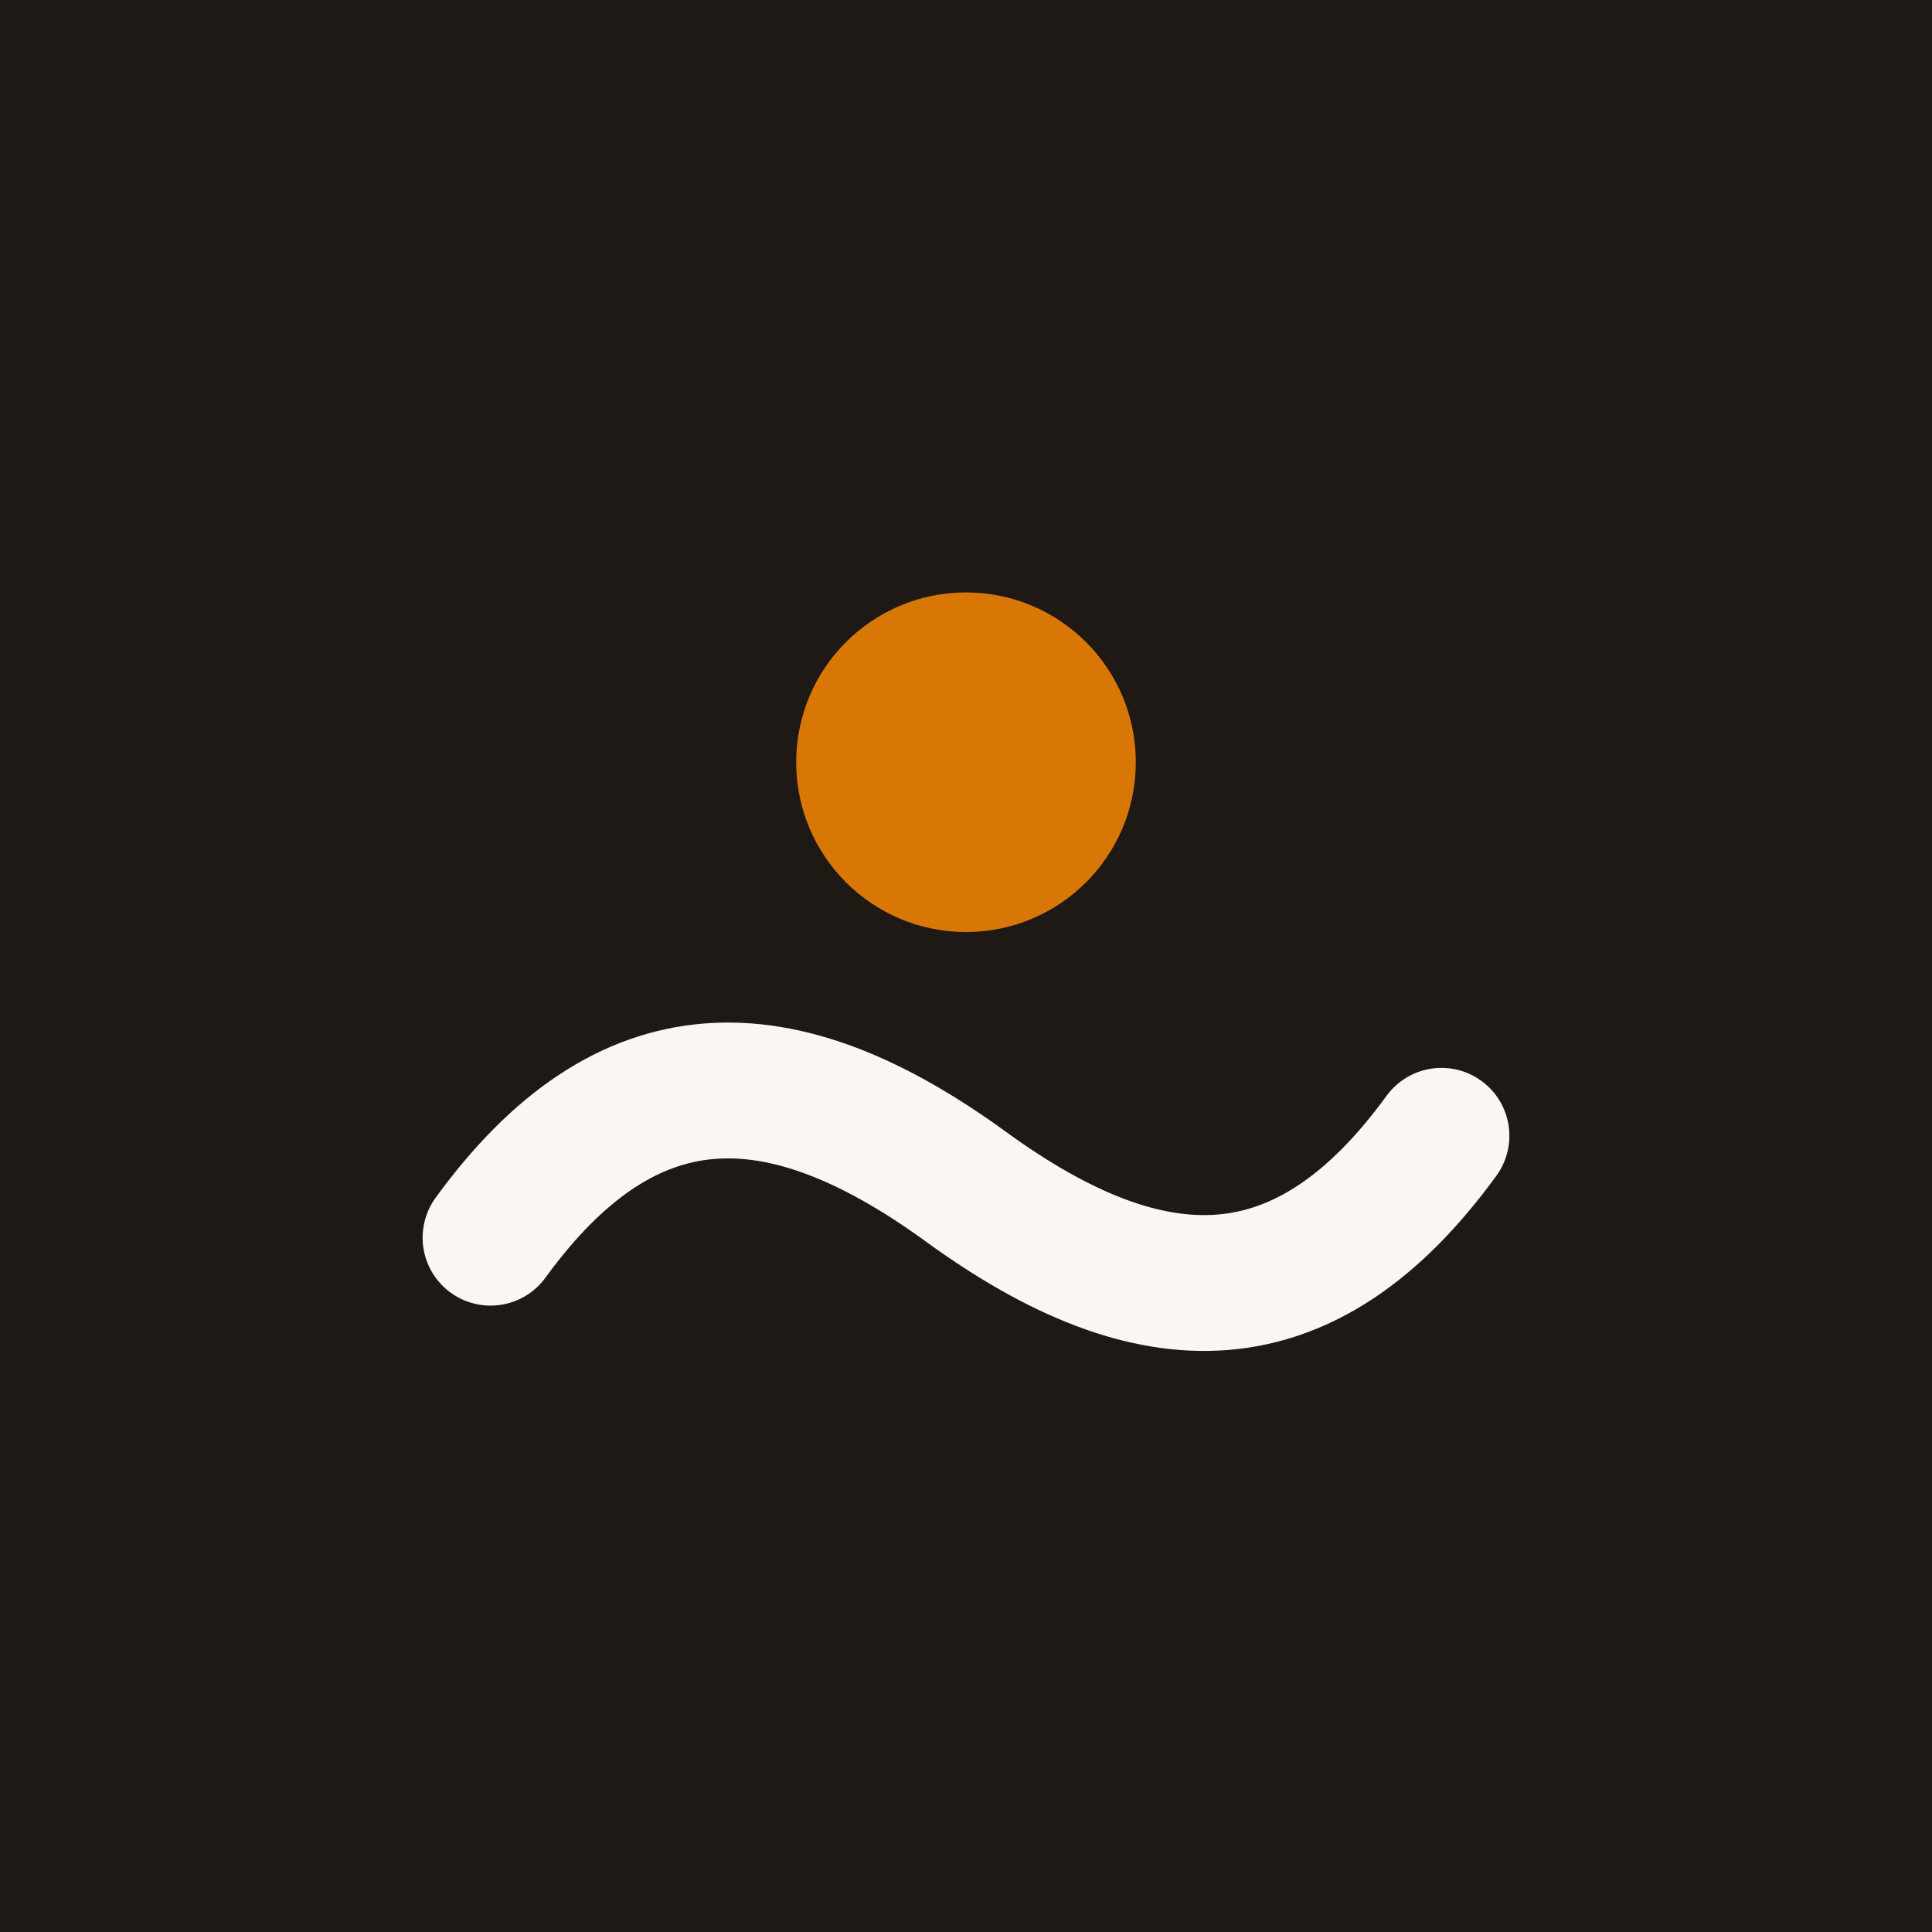
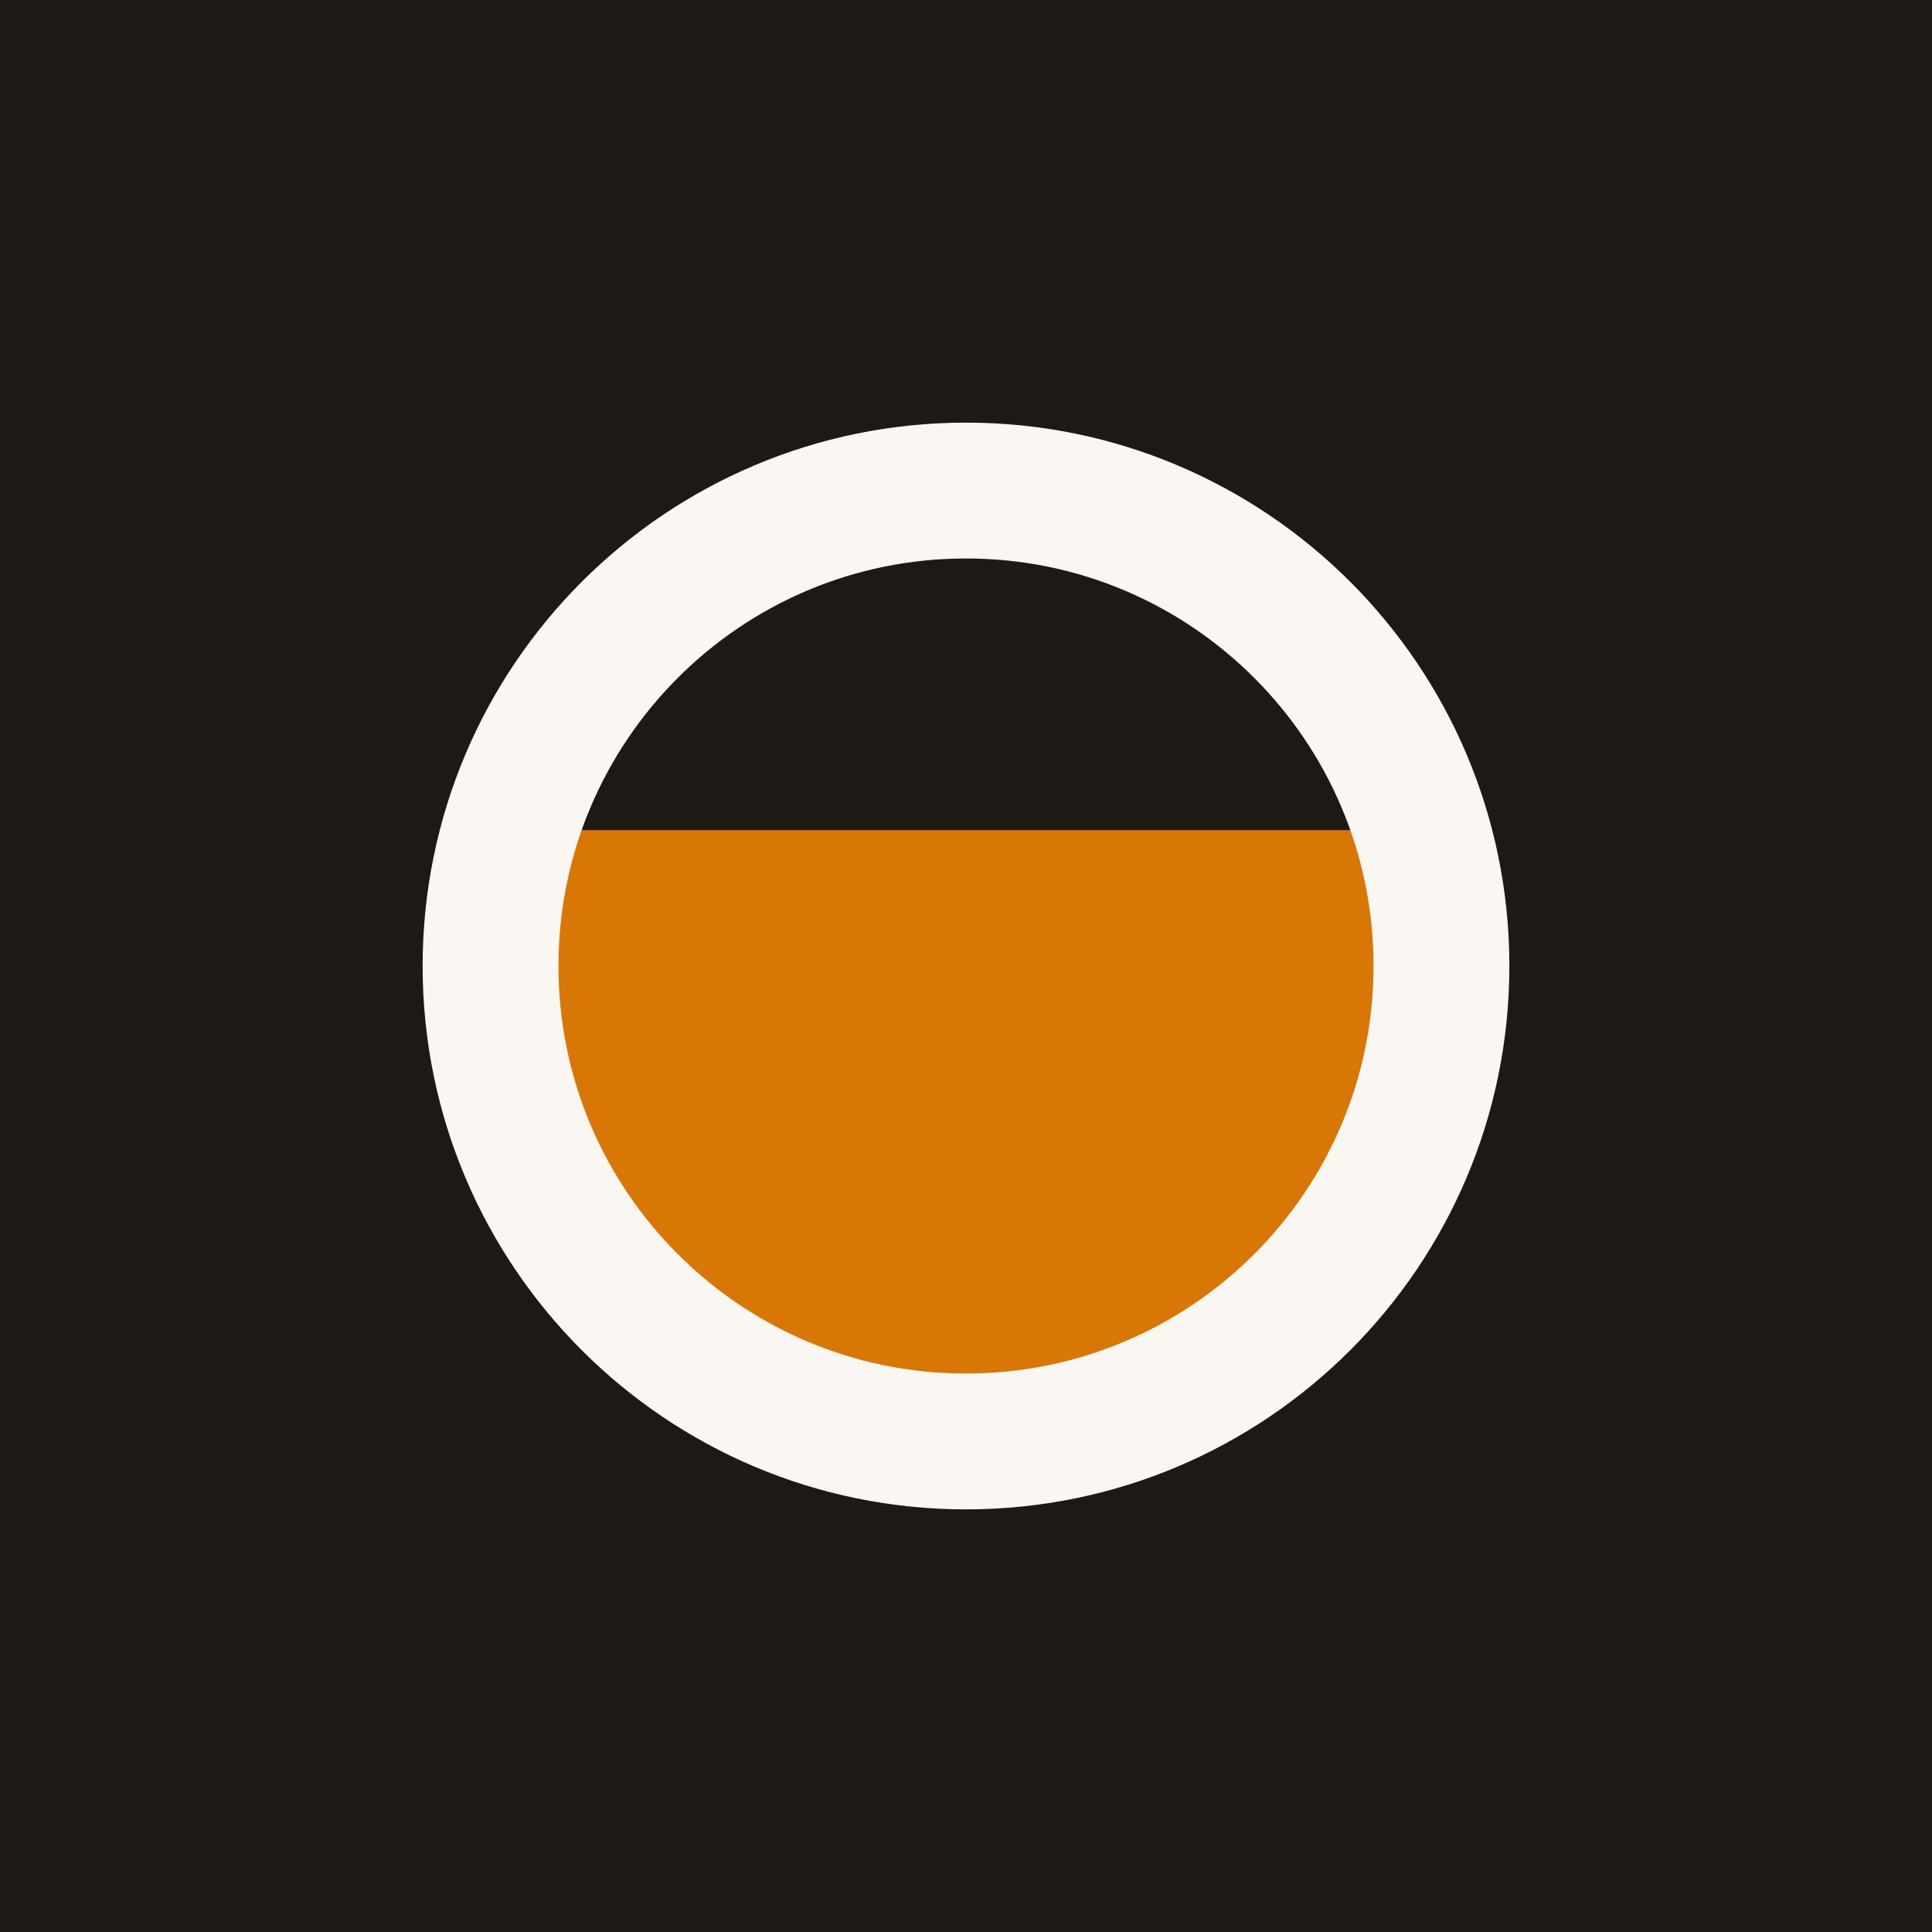
<svg xmlns="http://www.w3.org/2000/svg" width="1024" height="1024" viewBox="0 0 1024 1024">
  <rect width="1024" height="1024" rx="0" fill="#1E1915" />
  <g transform="translate(62 62) scale(9)">
-     <circle cx="50" cy="38" r="10" fill="#D97706" />
-     <path d="M22 66 C30 55 39 55 50 63 C61 71 70 71 78 60" stroke="#FAF7F2" stroke-width="8" stroke-linecap="round" fill="none" />
+     <defs>
+       <clipPath id="mir-fill">
+         <circle cx="50" cy="50" r="28" />
+       </clipPath>
+     </defs>
+     <rect x="0" y="42" width="100" height="58" fill="#D97706" clip-path="url(#mir-fill)" />
+     <circle cx="50" cy="50" r="28" stroke="#FAF7F2" stroke-width="8" fill="none" />
  </g>
</svg>
